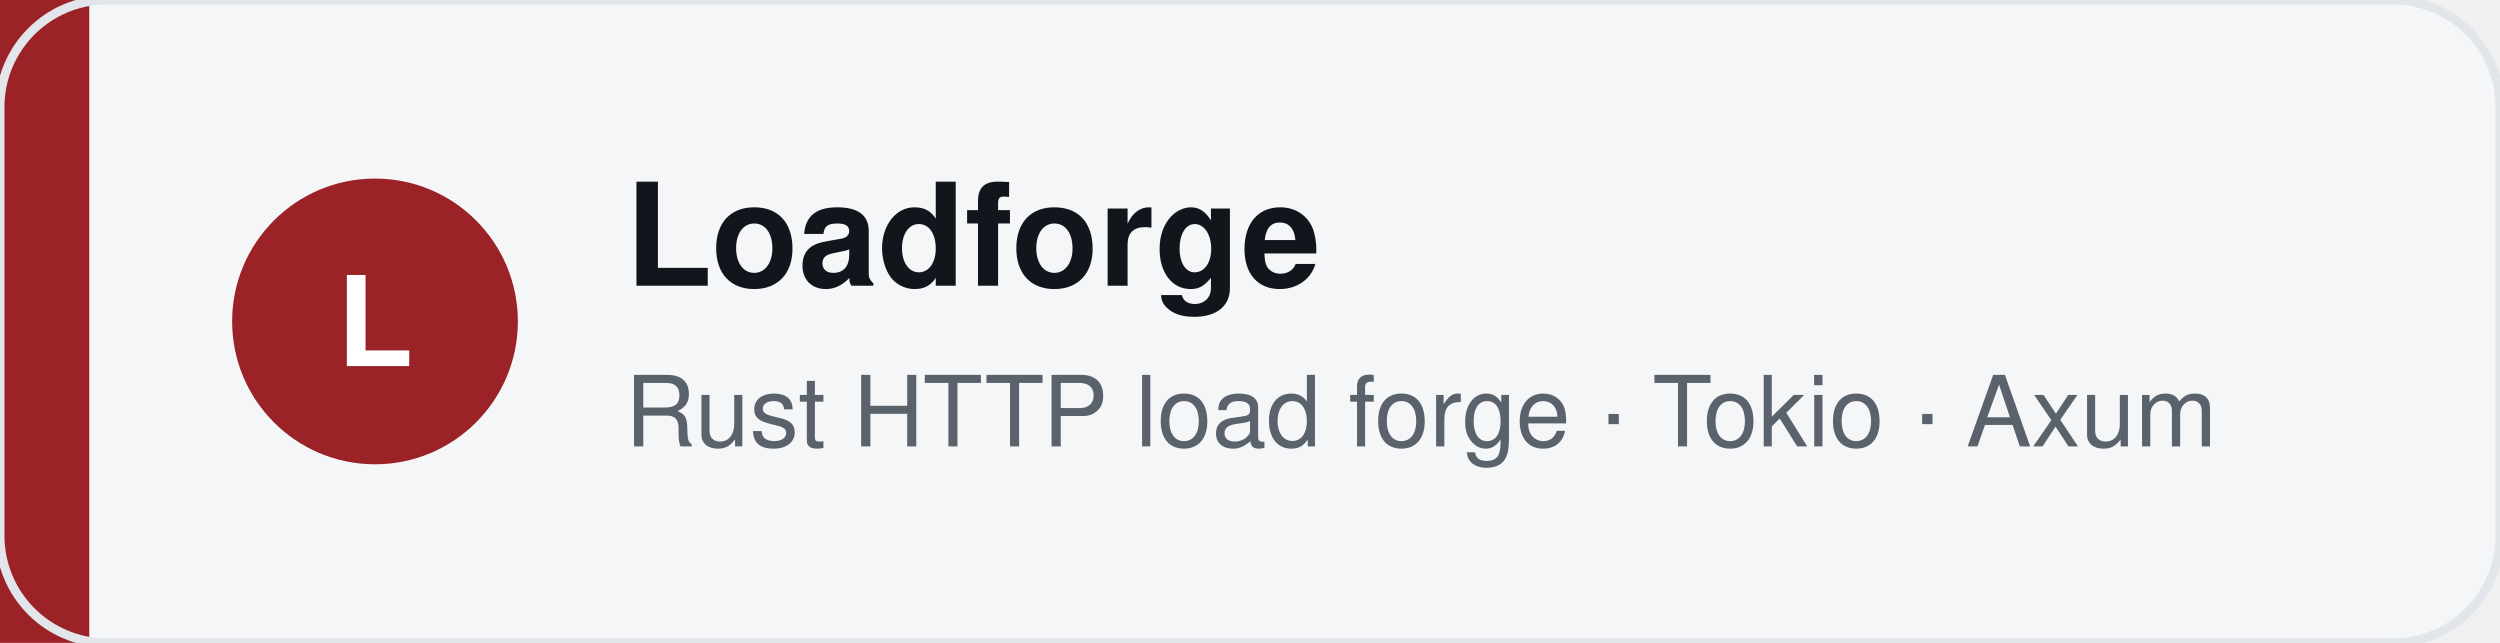
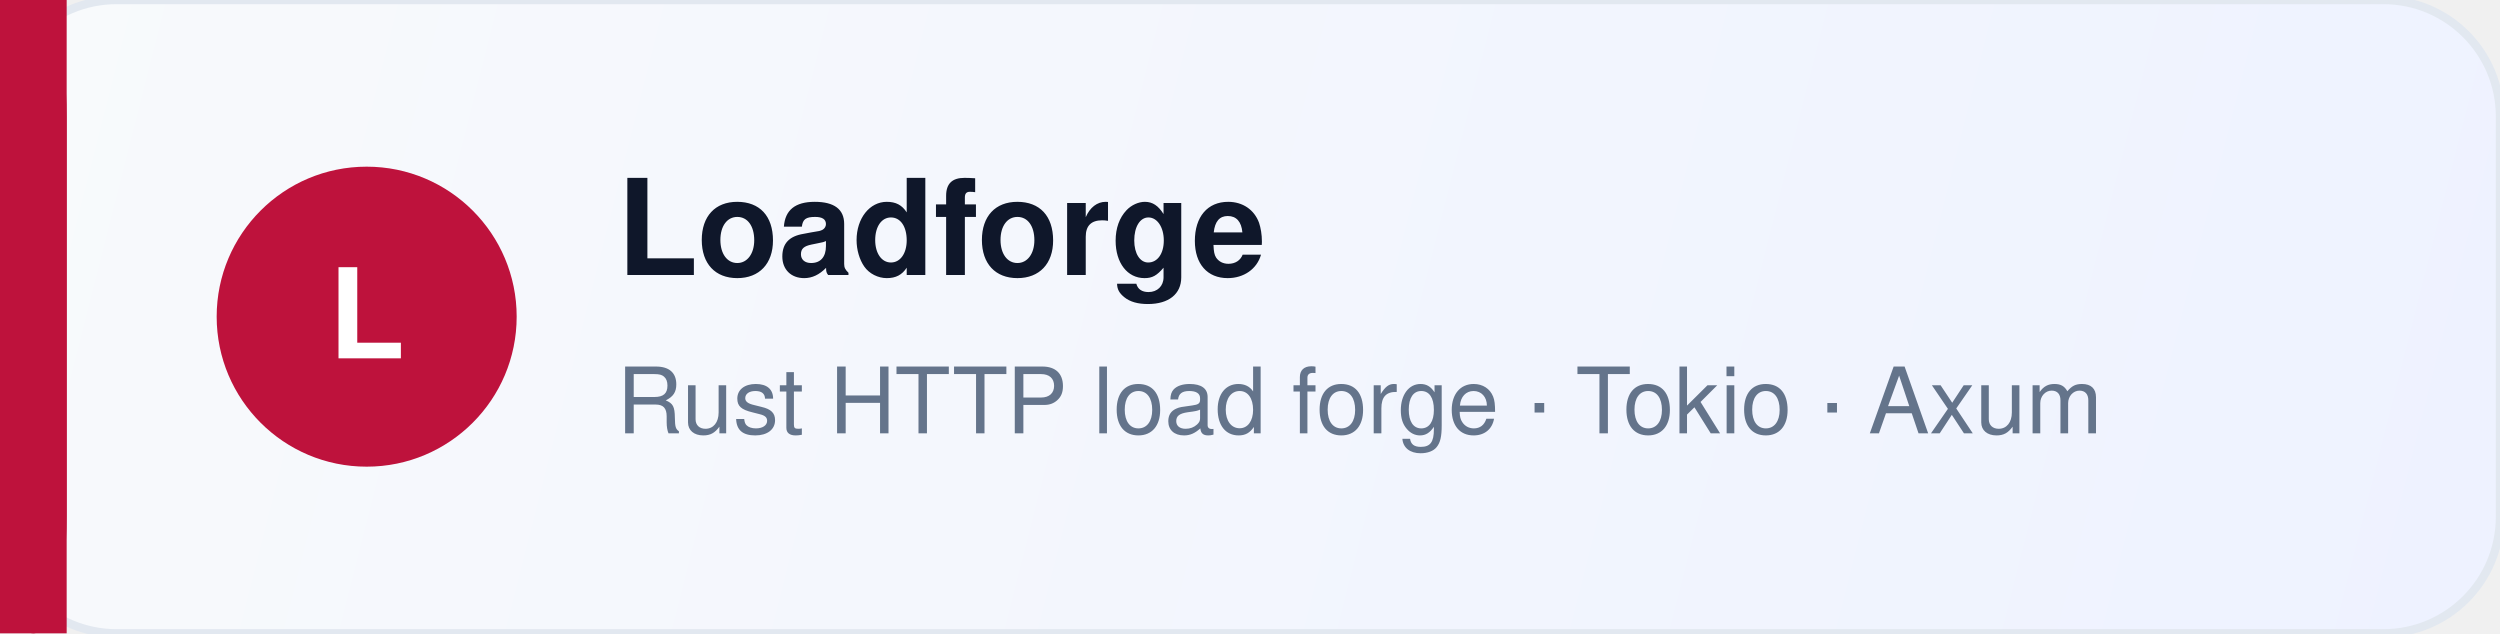
- <svg xmlns="http://www.w3.org/2000/svg" width="280" height="72" viewBox="0 0 280 72" fill="none">
-   <rect width="280" height="72" rx="12" fill="#F4F6F8" />
-   <rect width="10" height="72" rx="0" fill="#9B2226" />
-   <rect x="0" y="0" width="280" height="72" rx="12" stroke="#E2E6EA" fill="none" />
-   <circle cx="42" cy="36" r="16" fill="#9B2226" />
-   <text x="42" y="41" text-anchor="middle" fill="#fff" font-family="Segoe UI, Helvetica, Arial, sans-serif" font-size="14" font-weight="700">L</text>
-   <text x="70" y="32" fill="#12161C" font-family="Segoe UI, Helvetica, Arial, sans-serif" font-size="16" font-weight="700">Loadforge</text>
-   <text x="70" y="50" fill="#5A626C" font-family="Segoe UI, Helvetica, Arial, sans-serif" font-size="11">Rust HTTP load forge · Tokio · Axum</text>
+ <svg xmlns="http://www.w3.org/2000/svg" width="300" height="76" viewBox="0 0 300 76" fill="none">
+   <defs>
+     <linearGradient id="g-loadforge" x1="0" y1="0" x2="300" y2="76" gradientUnits="userSpaceOnUse">
+       <stop stop-color="#F8FAFC" />
+       <stop offset="1" stop-color="#EEF2FF" />
+     </linearGradient>
+   </defs>
+   <rect width="300" height="76" rx="14" fill="url(#g-loadforge)" stroke="#E2E8F0" />
+   <rect x="0" y="0" width="8" height="76" rx="14" fill="#BE123C" />
+   <rect x="0" y="0" width="8" height="76" fill="#BE123C" />
+   <circle cx="44" cy="38" r="18" fill="#BE123C" />
+   <text x="44" y="43" text-anchor="middle" fill="#fff" font-family="Segoe UI, Helvetica, Arial, sans-serif" font-size="15" font-weight="700">L</text>
+   <text x="74" y="33" fill="#0F172A" font-family="Segoe UI, Helvetica, Arial, sans-serif" font-size="16" font-weight="700">Loadforge</text>
+   <text x="74" y="52" fill="#64748B" font-family="Segoe UI, Helvetica, Arial, sans-serif" font-size="11">Rust HTTP load forge · Tokio · Axum</text>
</svg>
